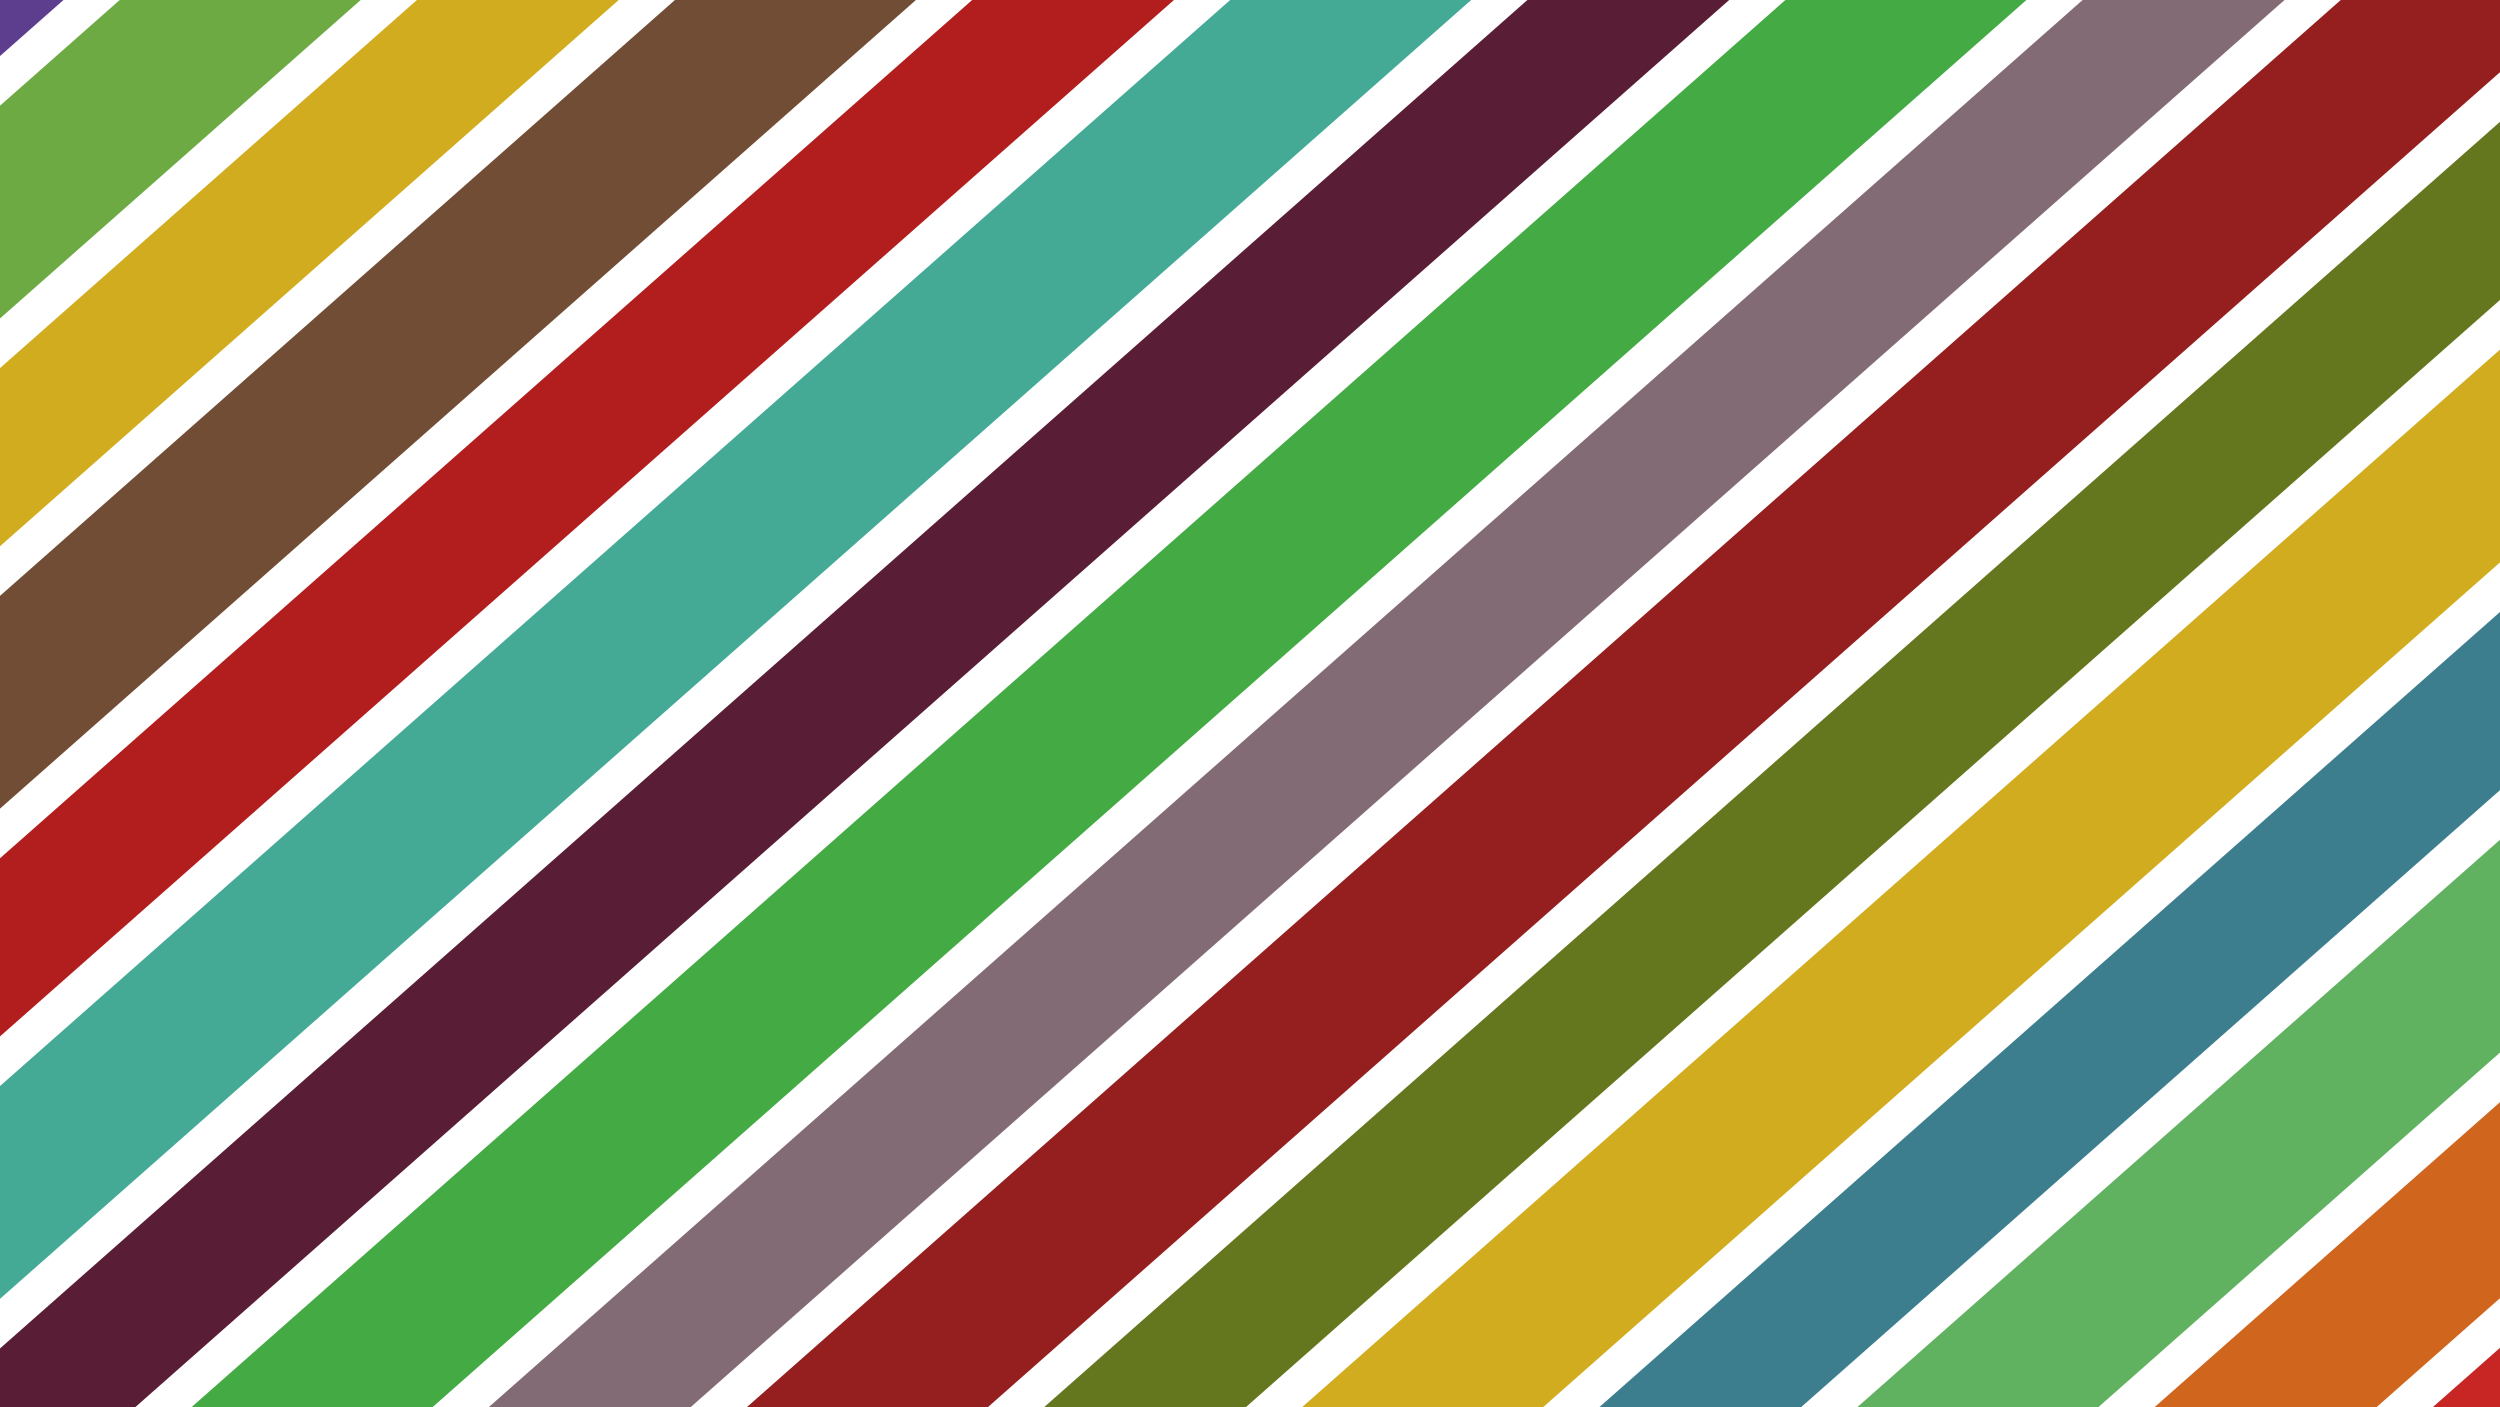
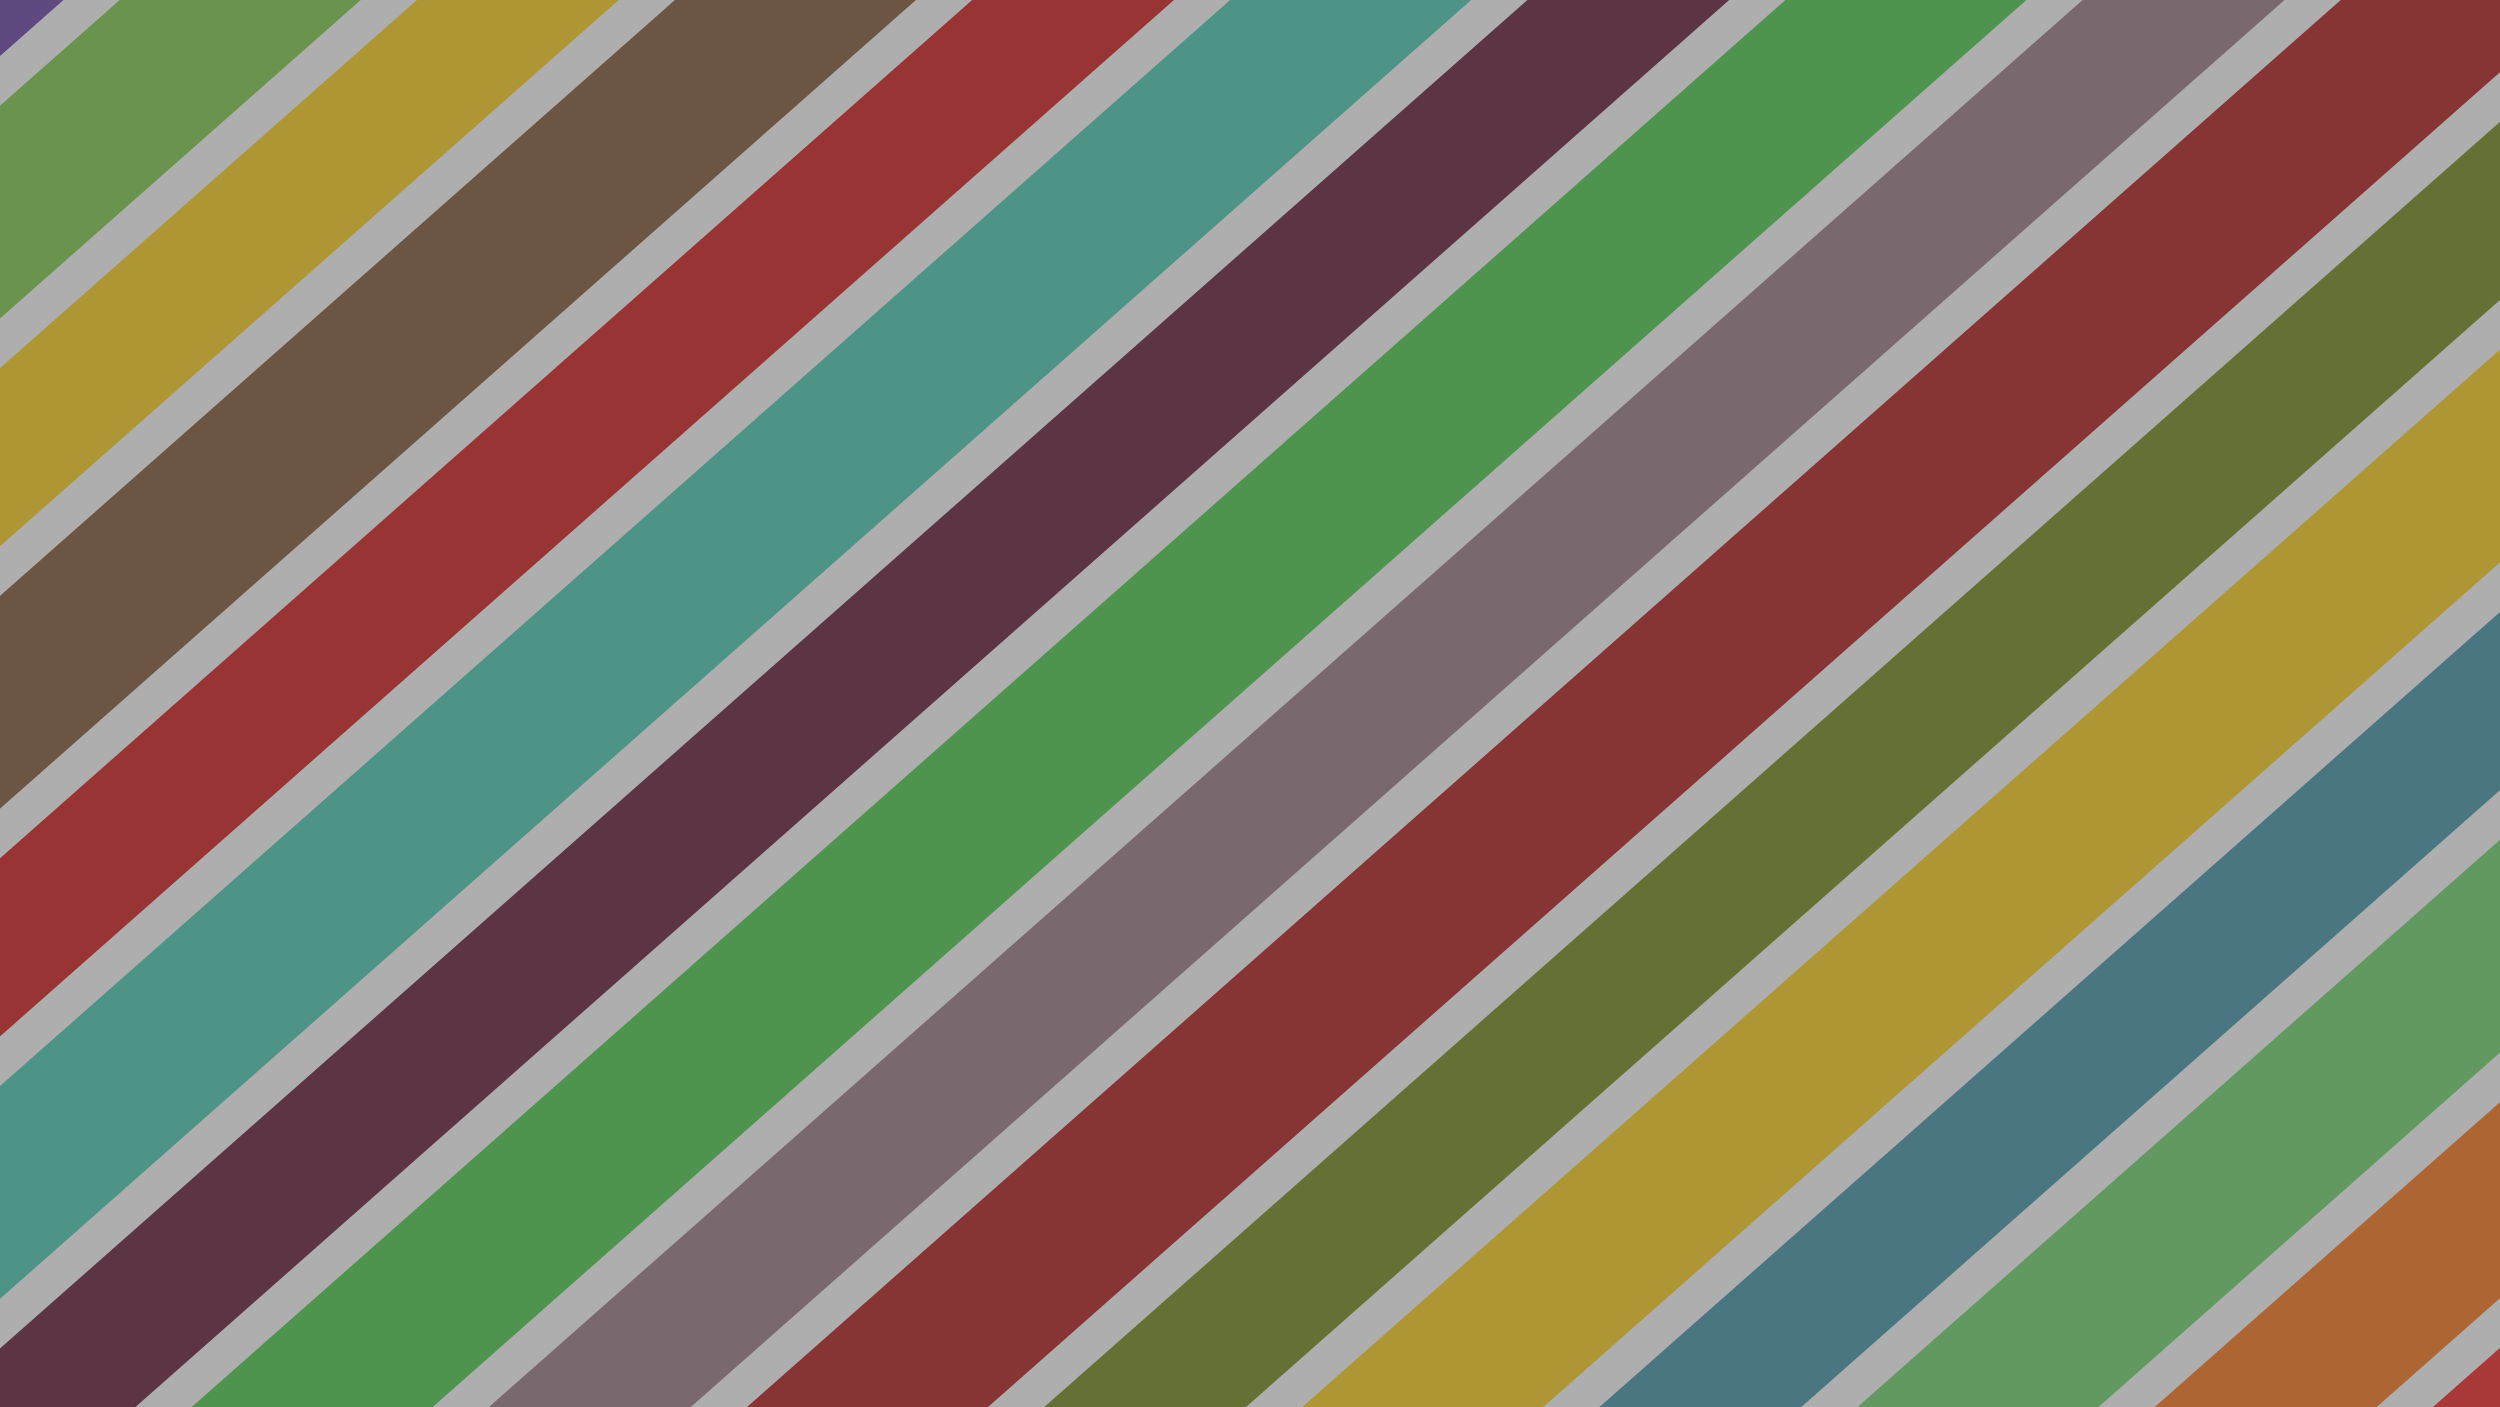
<svg xmlns="http://www.w3.org/2000/svg" width="1920" height="1080" viewBox="0 0 508 285.75" version="1.1" id="svg8">
  <defs id="defs2" />
  <g id="layer1" transform="translate(0,-11.24994)">
    <rect style="fill:#f40a0a;fill-opacity:1;stroke-width:0.265" id="rect10-3-1-3-1" width="539.884" height="37.418" x="-165.656" y="544.549" transform="rotate(-41.512)" />
    <rect style="fill:#ff6600;fill-opacity:1;stroke-width:0.265" id="rect10-3-1-3" width="539.884" height="37.418" x="-165.656" y="507.131" transform="rotate(-41.512)" />
    <rect style="fill:#5fd35f;fill-opacity:1;stroke-width:0.265" id="rect10-36-6" width="539.884" height="37.418" x="-165.656" y="469.714" transform="rotate(-41.512)" />
    <rect style="fill:#2c89a0;fill-opacity:1;stroke-width:0.265" id="rect10-3-0-1" width="539.884" height="37.418" x="-163.382" y="432.465" transform="rotate(-41.512)" />
    <rect style="fill:#ffcc00;fill-opacity:1;stroke-width:0.265" id="rect10-2-9" width="539.884" height="37.418" x="-163.382" y="395.047" transform="rotate(-41.512)" />
    <rect style="fill:#668000;fill-opacity:1;stroke-width:0.265" id="rect10-3-7-7" width="539.884" height="37.418" x="-161.109" y="357.798" transform="rotate(-41.512)" />
    <rect style="fill:#ab0000;fill-opacity:1;stroke-width:0.265" id="rect10-5" width="539.884" height="37.418" x="-161.109" y="320.38" transform="rotate(-41.512)" />
    <rect style="fill:#916f7c;fill-opacity:1;stroke-width:0.265" id="rect10-3-9" width="539.884" height="37.418" x="-158.835" y="283.131" transform="rotate(-41.512)" />
    <rect style="fill:#37c837;fill-opacity:1;stroke-width:0.265" id="rect10-6" width="539.884" height="37.418" x="-216.73" y="245.625" transform="rotate(-41.512)" />
    <rect style="fill:#550022;fill-opacity:1;stroke-width:0.265" id="rect10-3-1" width="539.884" height="37.418" x="-214.456" y="208.376" transform="rotate(-41.512)" />
    <rect style="fill:#37c8ab;fill-opacity:1;stroke-width:0.265" id="rect10-36" width="539.884" height="37.418" x="-214.456" y="170.958" transform="rotate(-41.512)" />
    <rect style="fill:#d40000;fill-opacity:1;stroke-width:0.265" id="rect10-3-0" width="539.884" height="37.418" x="-212.182" y="133.709" transform="rotate(-41.512)" />
    <rect style="fill:#784421;fill-opacity:1;stroke-width:0.265" id="rect10-2" width="539.884" height="37.418" x="-212.182" y="96.291" transform="rotate(-41.512)" />
    <rect style="fill:#ffcc00;fill-opacity:1;stroke-width:0.265" id="rect10-3-7" width="539.884" height="37.418" x="-209.908" y="59.042" transform="rotate(-41.512)" />
    <rect style="fill:#71c837;fill-opacity:1;stroke-width:0.265" id="rect10" width="539.884" height="37.418" x="-209.908" y="21.624" transform="rotate(-41.512)" />
    <rect style="fill:#5a2ca0;fill-opacity:1;stroke-width:0.265" id="rect10-3" width="539.884" height="37.418" x="-207.635" y="-15.625" transform="rotate(-41.512)" />
-     <rect style="fill:#656565;fill-opacity:0.301;stroke-width:0.265" id="rect4515" width="1037.167" height="801.31" x="-222.25" y="-235.191" />
    <rect style="fill:#ffffff;fill-opacity:1;stroke-width:0.276" id="rect45" width="605.518" height="7.56" x="-226.66" y="16.97" transform="rotate(-41.43961)" />
    <rect style="fill:#ffffff;fill-opacity:1;stroke-width:0.276" id="rect45-5" width="605.518" height="7.56" x="-242.916" y="56.943" transform="rotate(-41.43961)" />
    <rect style="fill:#ffffff;fill-opacity:1;stroke-width:0.276" id="rect45-0" width="605.518" height="7.56" x="-228.839" y="91.64" transform="rotate(-41.43961)" />
    <rect style="fill:#ffffff;fill-opacity:1;stroke-width:0.276" id="rect45-5-9" width="605.518" height="7.56" x="-245.095" y="131.612" transform="rotate(-41.43961)" />
    <rect style="fill:#ffffff;fill-opacity:1;stroke-width:0.276" id="rect45-6" width="605.518" height="7.56" x="-231.018" y="166.309" transform="rotate(-41.43961)" />
    <rect style="fill:#ffffff;fill-opacity:1;stroke-width:0.276" id="rect45-5-2" width="605.518" height="7.56" x="-247.274" y="206.282" transform="rotate(-41.43961)" />
    <rect style="fill:#ffffff;fill-opacity:1;stroke-width:0.276" id="rect45-8" width="605.518" height="7.56" x="-233.198" y="240.979" transform="rotate(-41.43961)" />
    <rect style="fill:#ffffff;fill-opacity:1;stroke-width:0.276" id="rect45-5-7" width="605.518" height="7.56" x="-249.454" y="280.951" transform="rotate(-41.43961)" />
    <rect style="fill:#ffffff;fill-opacity:1;stroke-width:0.276" id="rect45-2" width="605.518" height="7.56" x="-177.482" y="315.664" transform="rotate(-41.43961)" />
    <rect style="fill:#ffffff;fill-opacity:1;stroke-width:0.276" id="rect45-5-28" width="605.518" height="7.56" x="-193.738" y="355.637" transform="rotate(-41.43961)" />
    <rect style="fill:#ffffff;fill-opacity:1;stroke-width:0.276" id="rect45-0-7" width="605.518" height="7.56" x="-179.662" y="390.334" transform="rotate(-41.43961)" />
    <rect style="fill:#ffffff;fill-opacity:1;stroke-width:0.276" id="rect45-5-9-3" width="605.518" height="7.56" x="-195.918" y="430.306" transform="rotate(-41.43961)" />
    <rect style="fill:#ffffff;fill-opacity:1;stroke-width:0.276" id="rect45-6-2" width="605.518" height="7.56" x="-181.841" y="465.003" transform="rotate(-41.43961)" />
    <rect style="fill:#ffffff;fill-opacity:1;stroke-width:0.276" id="rect45-5-2-9" width="605.518" height="7.56" x="-198.097" y="504.976" transform="rotate(-41.43961)" />
    <rect style="fill:#ffffff;fill-opacity:1;stroke-width:0.276" id="rect45-5-2-9-9" width="605.518" height="7.56" x="-198.05" y="542.393" transform="rotate(-41.43961)" />
+     <rect style="fill:#656565;fill-opacity:0.521;stroke-width:0.265" id="rect4515" width="1037.167" height="801.31" x="-222.25" y="-235.191" />
  </g>
</svg>
